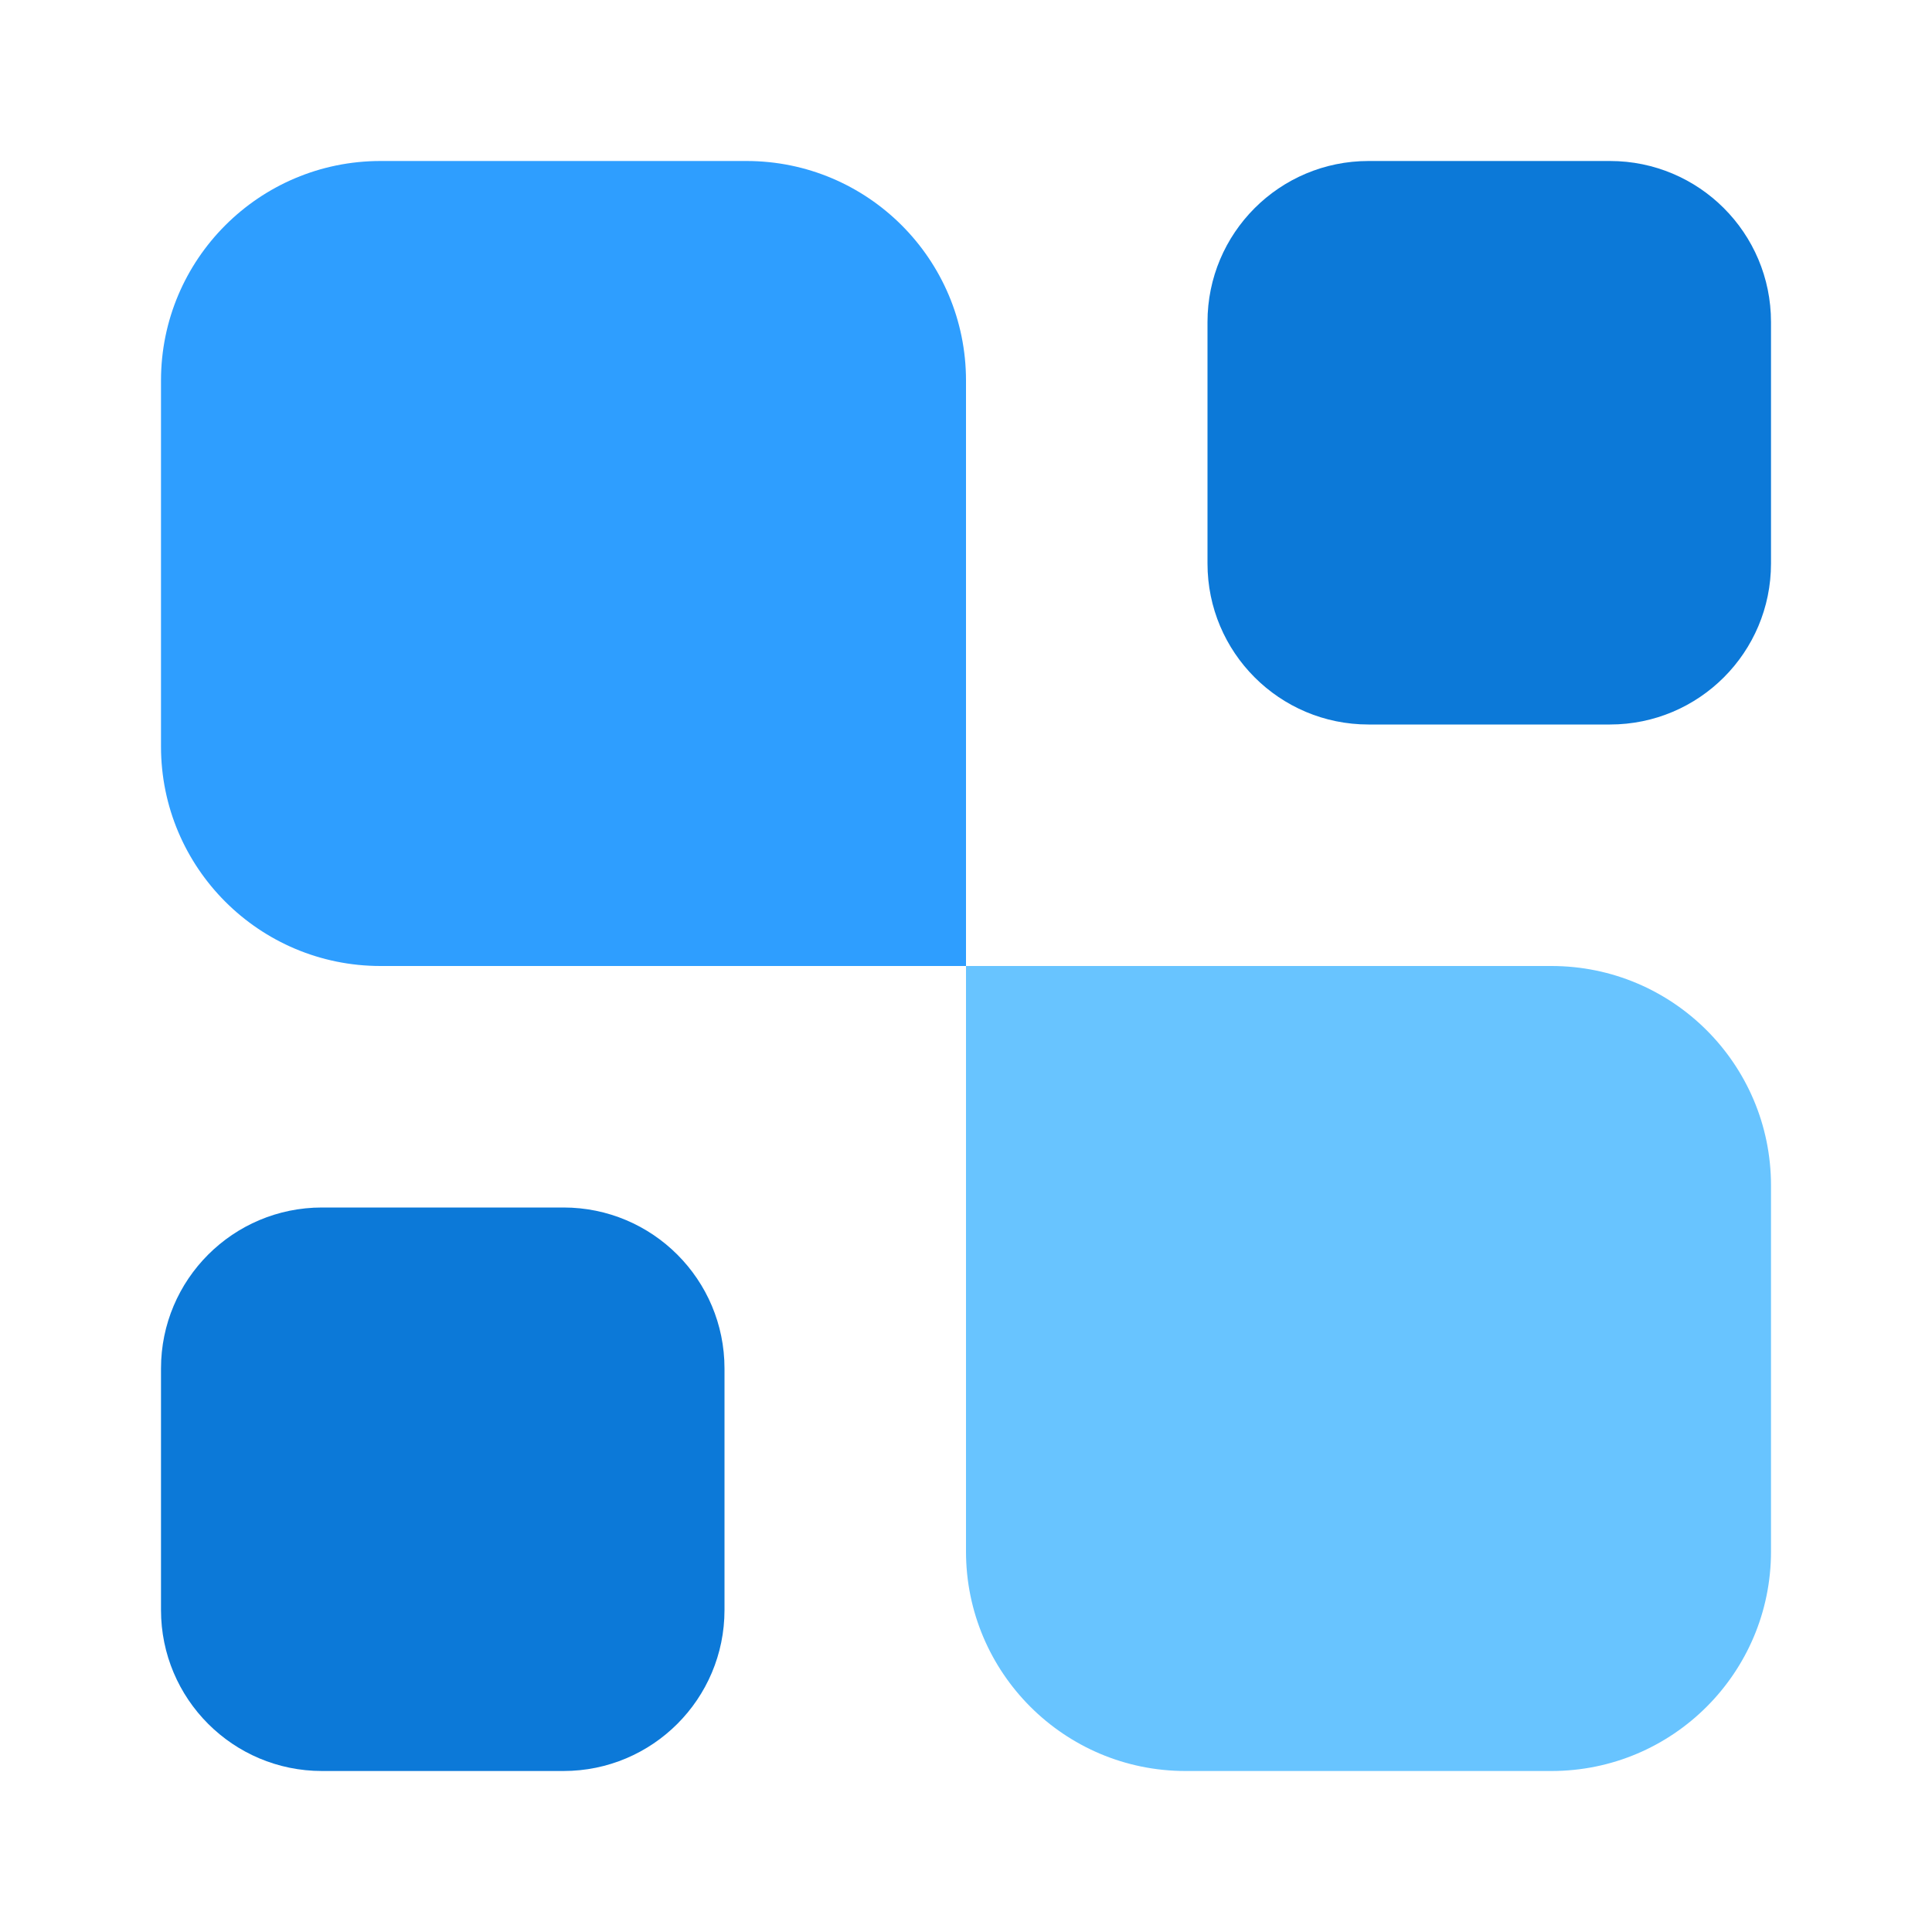
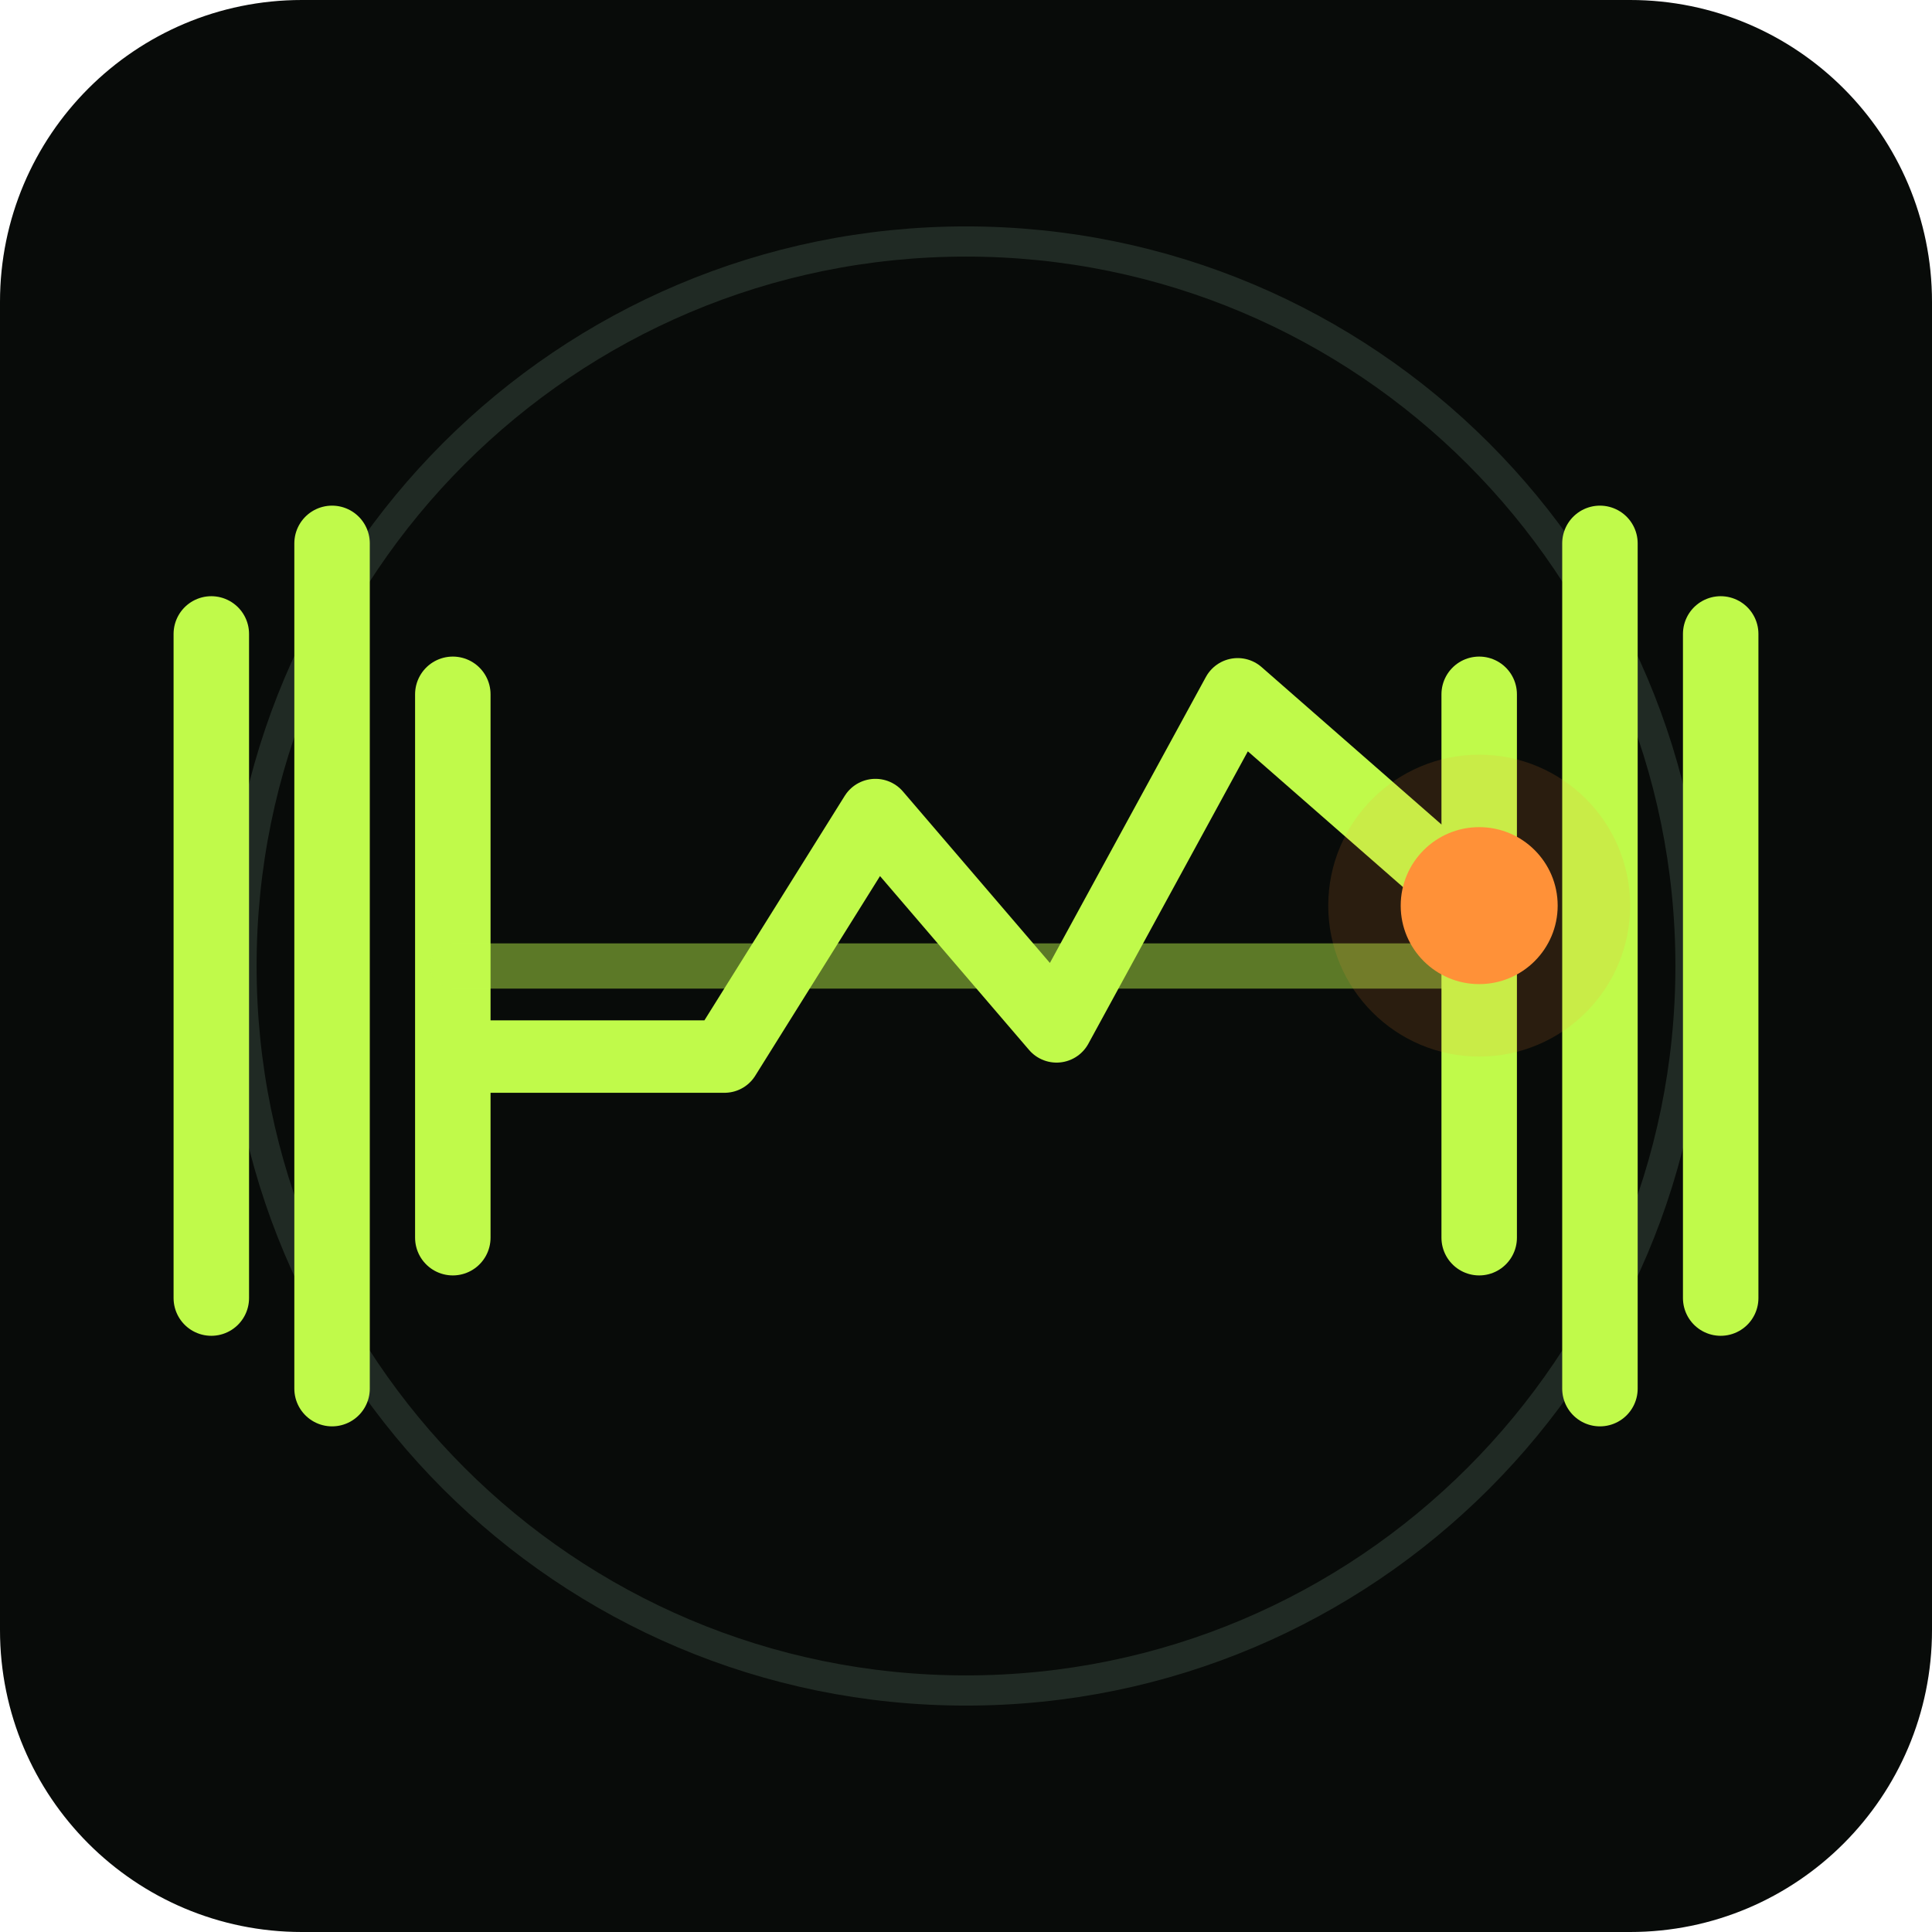
- <svg xmlns="http://www.w3.org/2000/svg" width="24" height="24" viewBox="0 0 24 24" fill="none">
-   <path d="M22 19.273C22 20.779 20.779 22 19.273 22H14.727C13.221 22 12 20.779 12 19.273V12H19.273C20.779 12 22 13.221 22 14.727V19.273Z" fill="#68C4FF" />
-   <path d="M20 2C21.105 2 22 2.895 22 4V7C22 8.105 21.105 9 20 9H17C15.895 9 15 8.105 15 7V4C15 2.895 15.895 2 17 2H20Z" fill="#0C79D8" />
-   <path d="M7 15C8.105 15 9 15.895 9 17V20C9 21.105 8.105 22 7 22H4C2.895 22 2 21.105 2 20V17C2 15.895 2.895 15 4 15H7Z" fill="#0C79D8" />
-   <path d="M12 12H4.727C3.221 12 2 10.779 2 9.273V4.727C2 3.221 3.221 2 4.727 2H9.273C10.779 2 12 3.221 12 4.727V12Z" fill="#2E9EFF" />
+ <svg xmlns="http://www.w3.org/2000/svg" width="64" height="64" viewBox="0 0 64 64" fill="none">
+   <rect width="64" height="64" rx="10" fill="#080B09" />
+   <circle cx="32" cy="32" r="24" stroke="#52675A" stroke-opacity=".34" />
+   <path d="M7 21V43M11 18V46M15 23V41M57 21V43M53 18V46M49 23V41" stroke="#C0FA4A" stroke-width="2.5" stroke-linecap="round" />
+   <path d="M15 32H49" stroke="#C0FA4A" stroke-opacity=".46" stroke-width="1.5" stroke-linecap="round" />
+   <path d="M15 35H24L29 27L35 34L41 23L49 30" stroke="#C0FA4A" stroke-width="2.4" stroke-linecap="round" stroke-linejoin="round" />
+   <circle cx="49" cy="30" r="5" fill="#FF9138" fill-opacity=".14" />
+   <circle cx="49" cy="30" r="2.6" fill="#FF9138" />
</svg>
